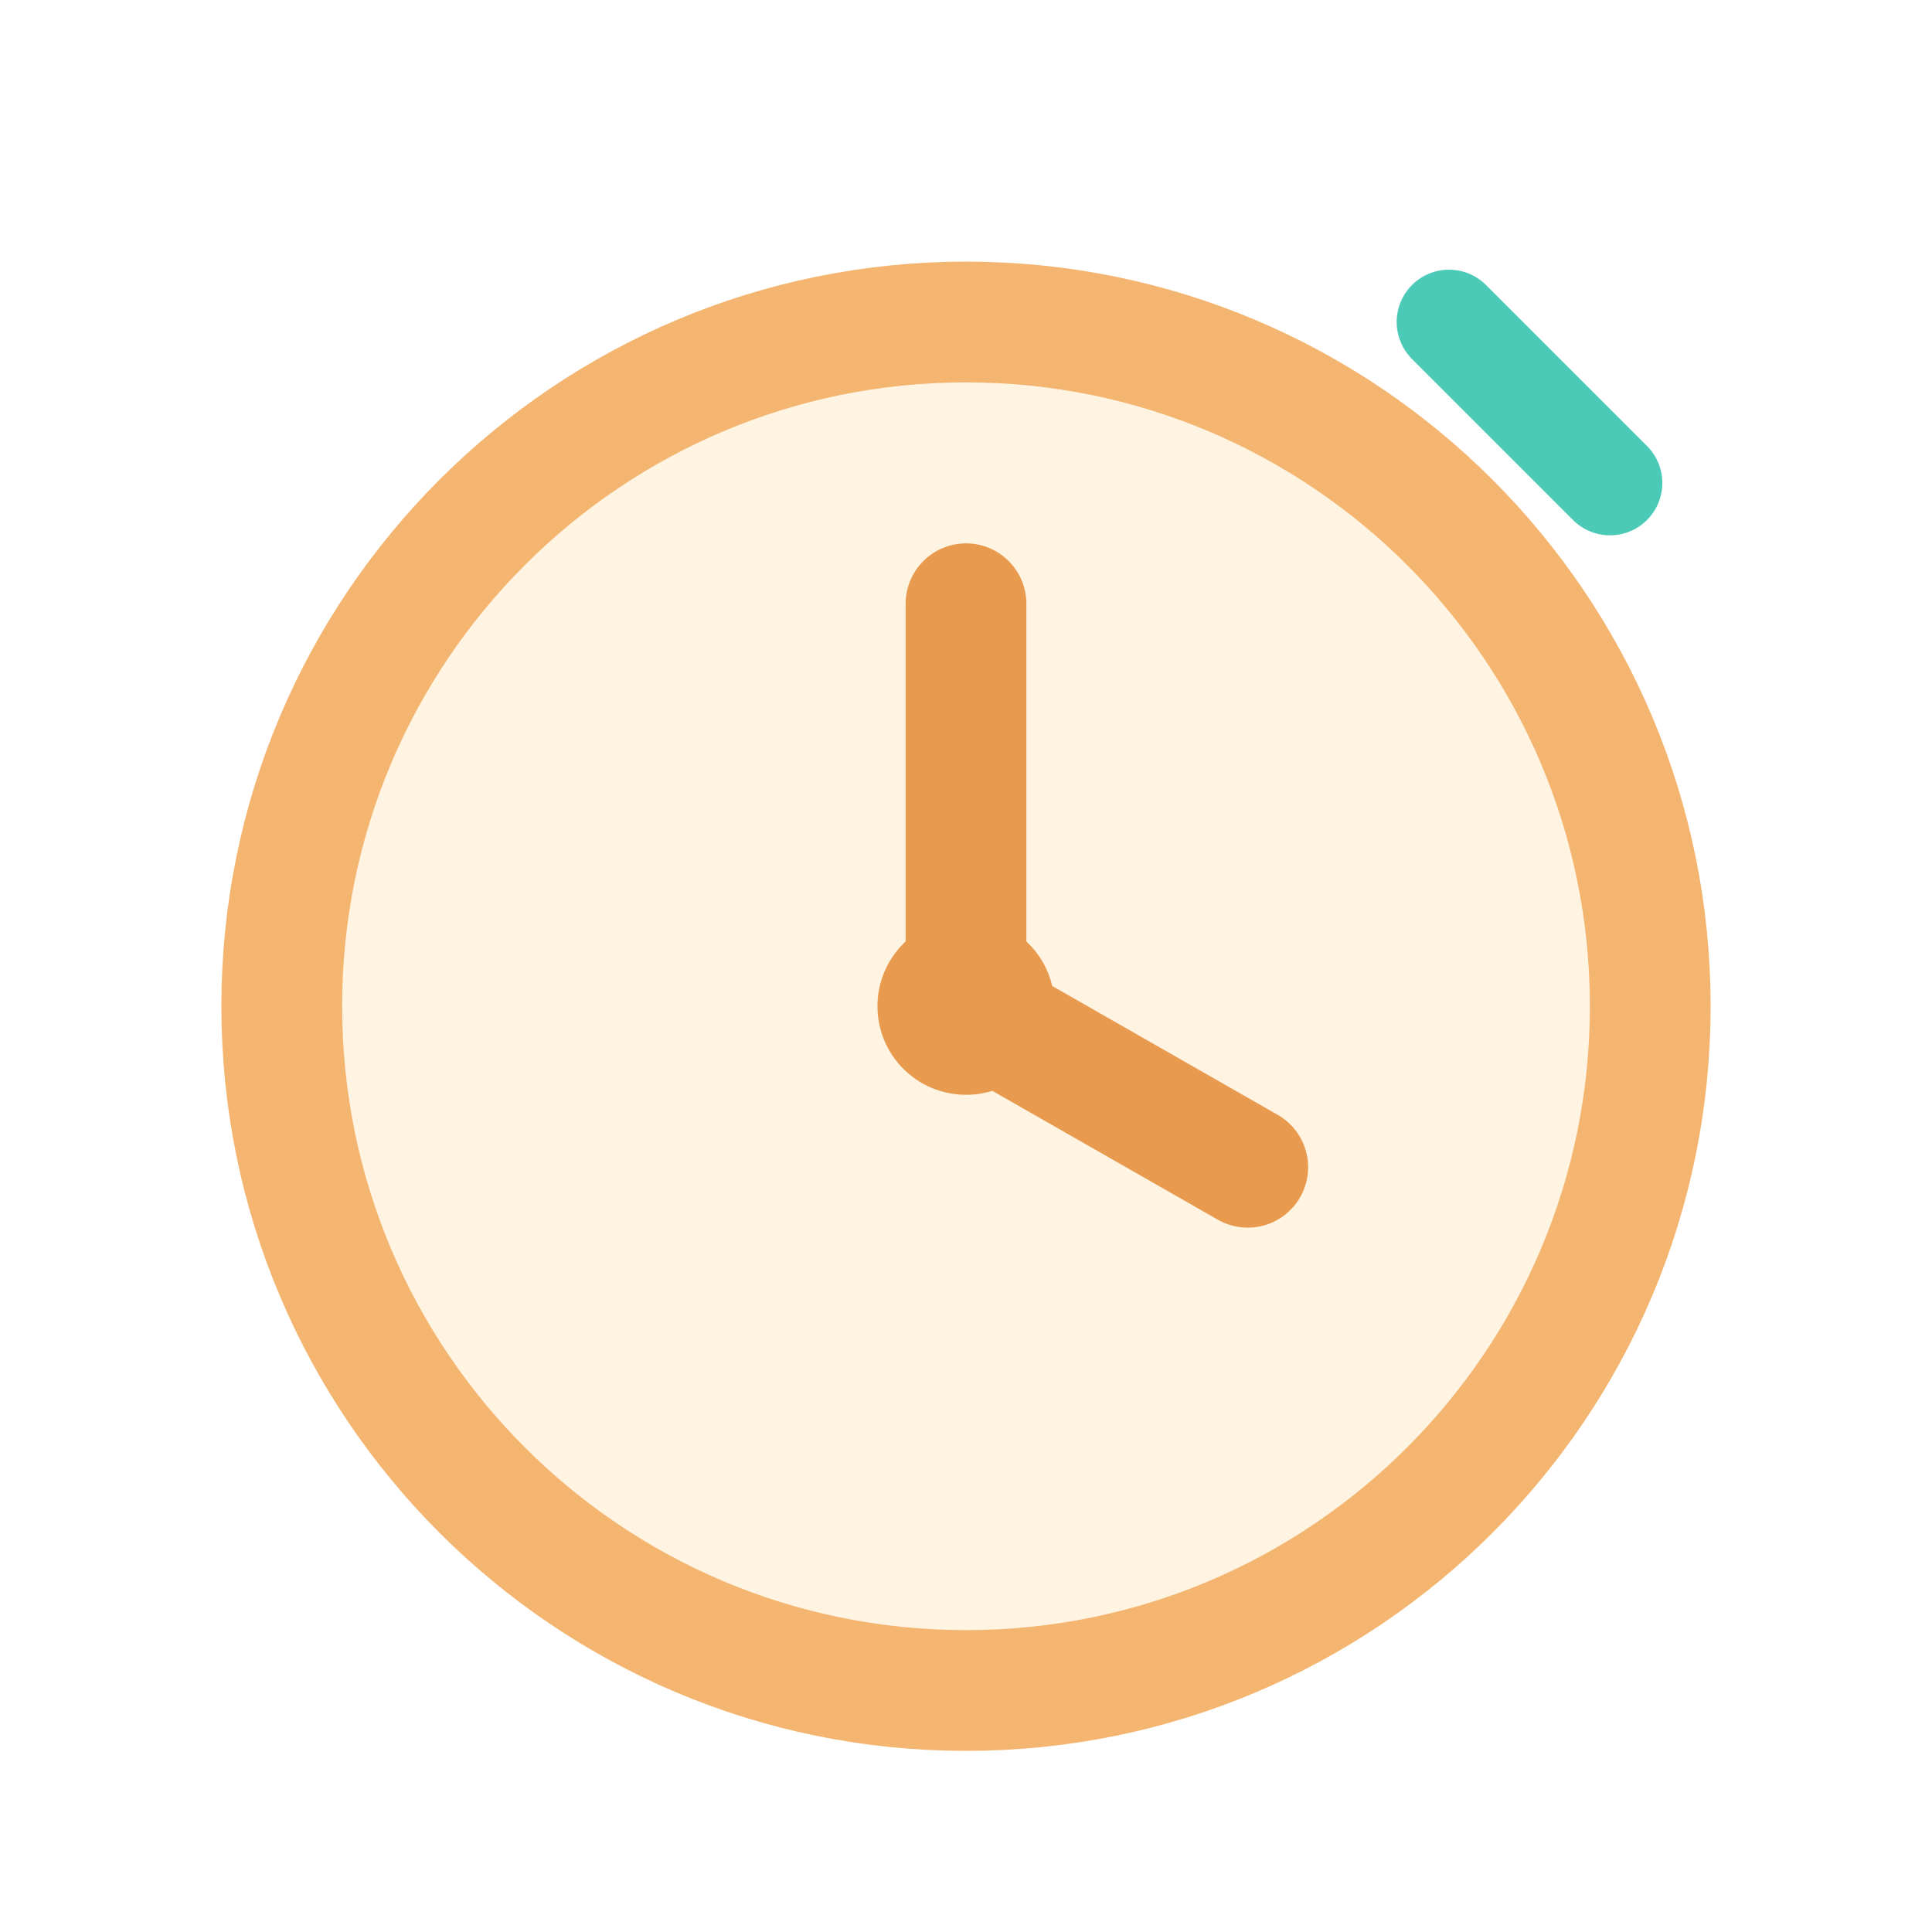
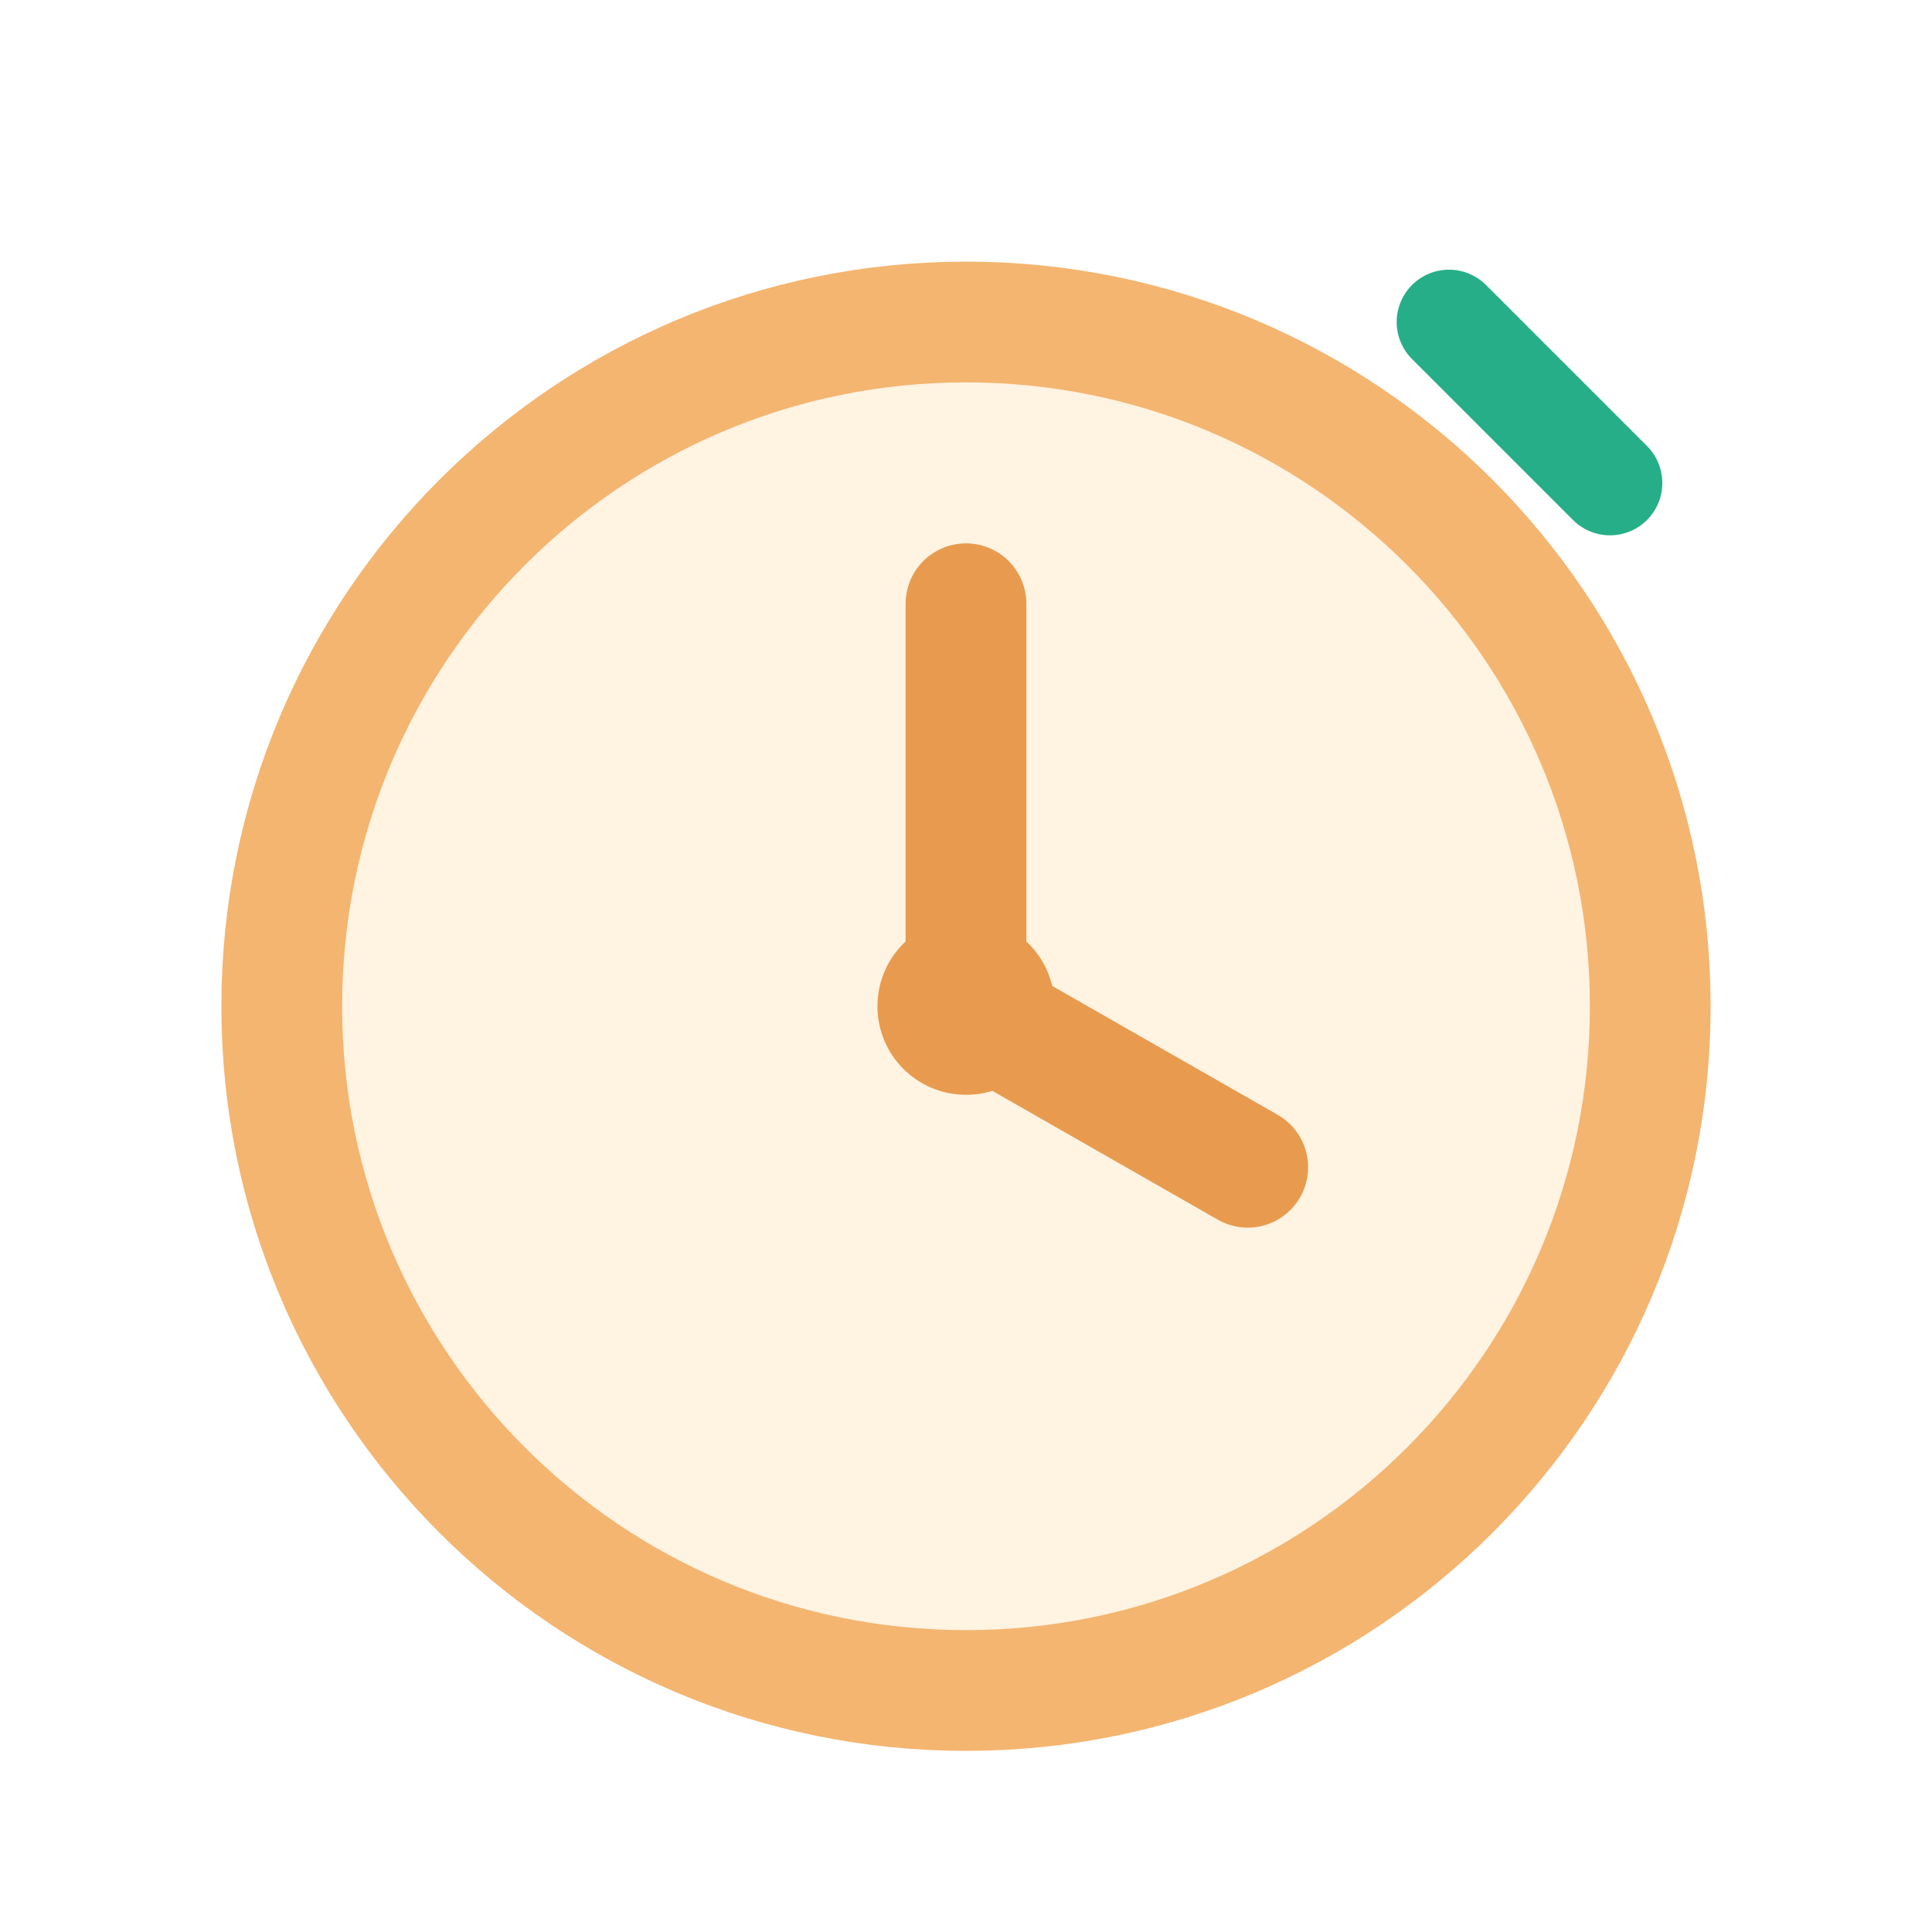
<svg xmlns="http://www.w3.org/2000/svg" viewBox="0 0 48 48">
  <circle cx="24" cy="25" r="17" fill="#FFF3E2" stroke="#F4B570" stroke-width="3" />
  <g stroke="#E89B4E" stroke-width="3" stroke-linecap="round">
    <line x1="24" y1="25" x2="24" y2="15" />
    <line x1="24" y1="25" x2="31" y2="29" />
  </g>
  <circle cx="24" cy="25" r="2.2" fill="#E89B4E" />
-   <line x1="36" y1="8" x2="40" y2="12" stroke="#4CCAB8" stroke-width="2.6" stroke-linecap="round" />
+   <line x1="36" y1="8" x2="40" y2="12" stroke="#26ae89" stroke-width="2.6" stroke-linecap="round" />
</svg>
